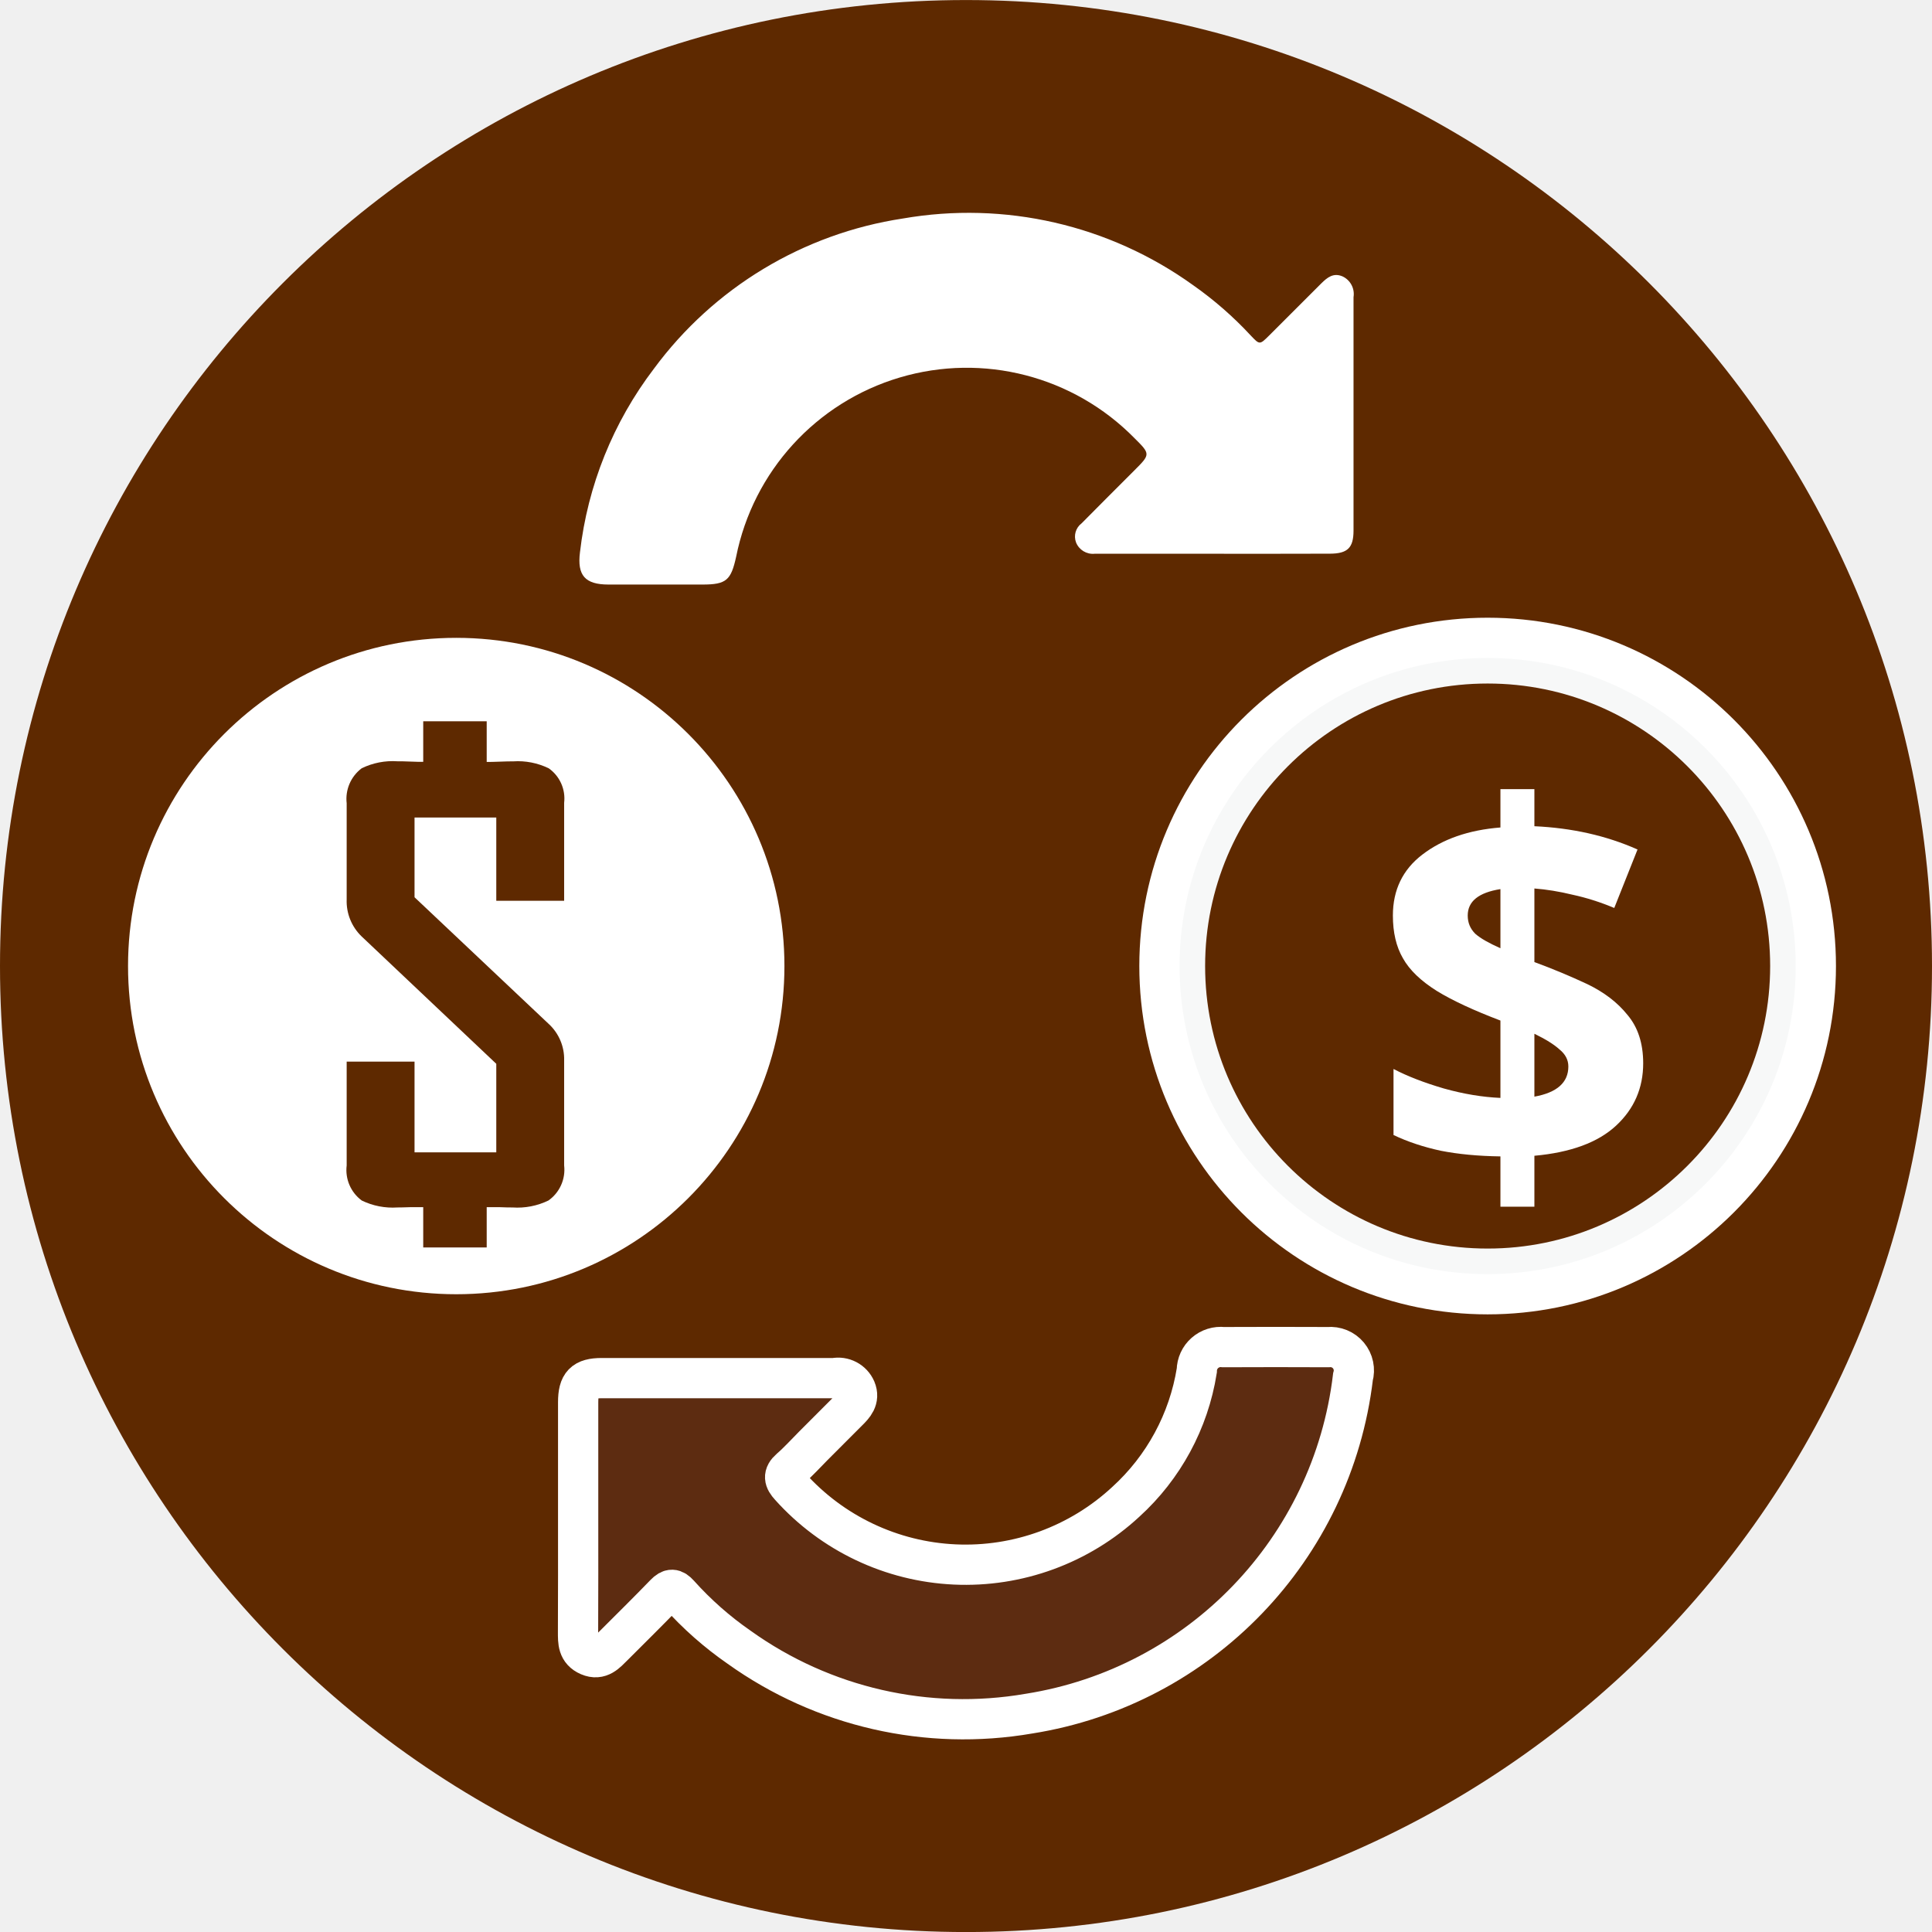
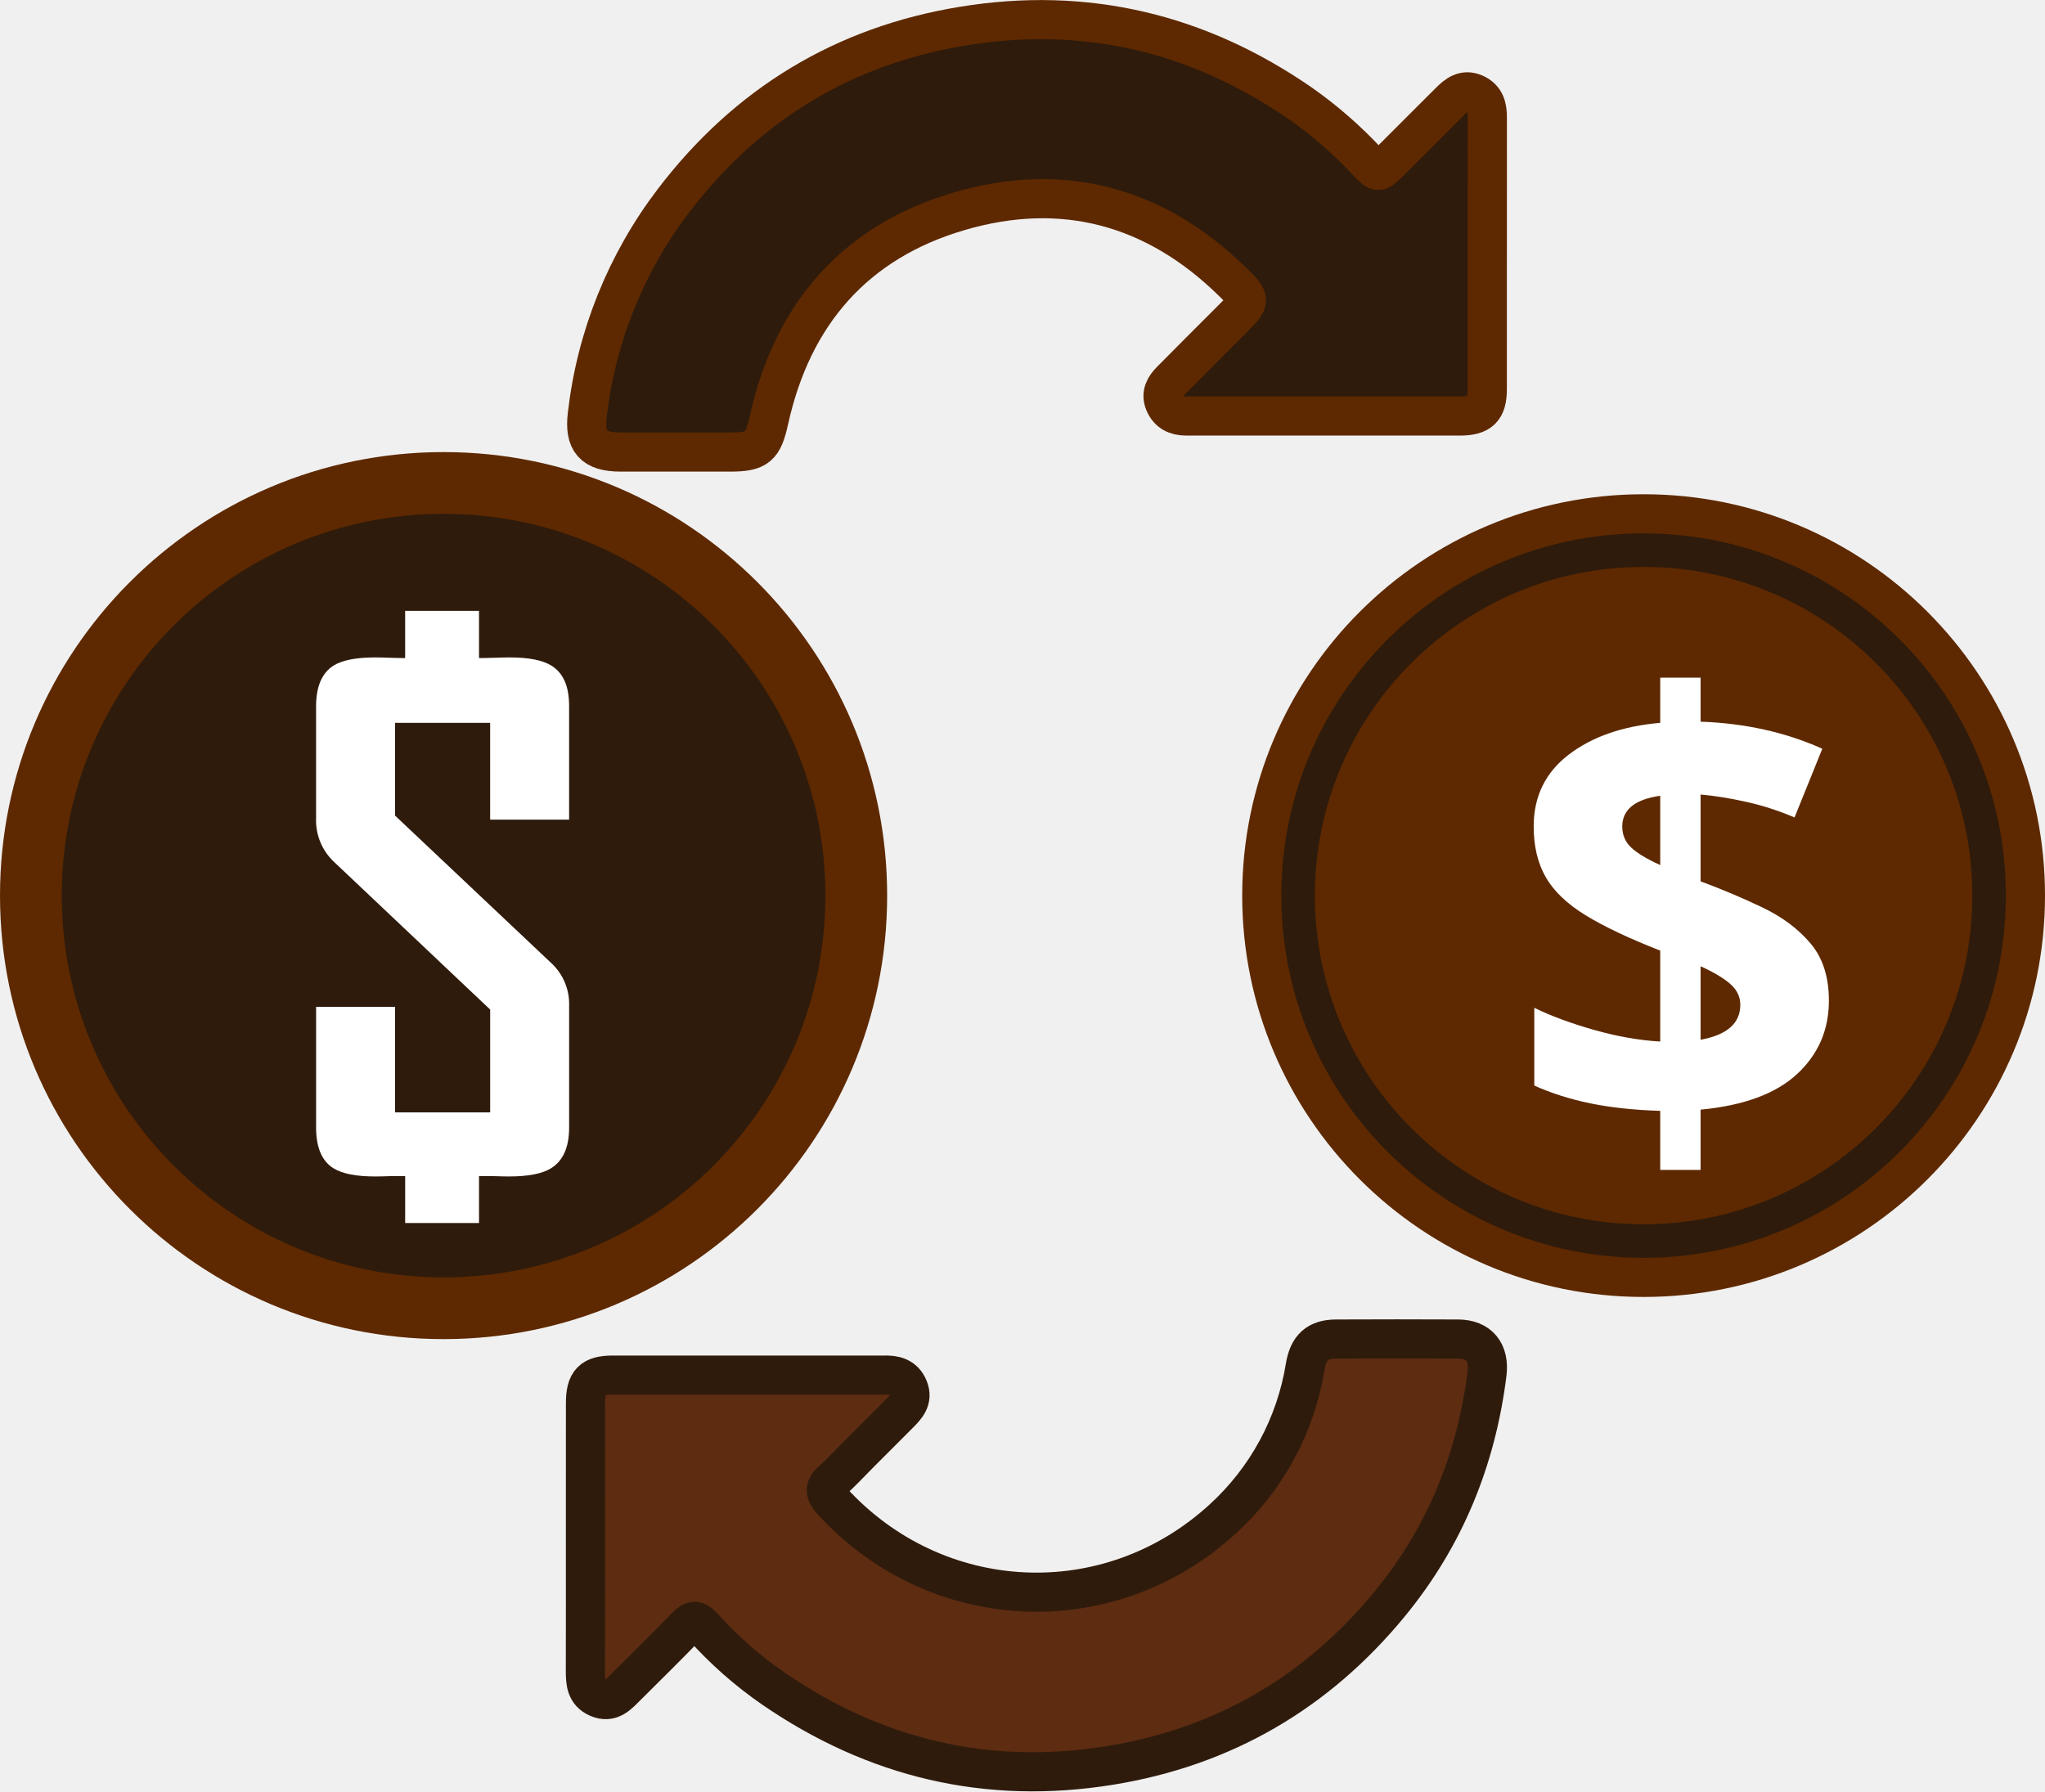
- <svg xmlns="http://www.w3.org/2000/svg" width="48" height="48" viewBox="0 0 48 48">
-   <defs>
-     <clipPath id="clip-path">
-       <rect width="48" height="48" fill="none" />
-     </clipPath>
-   </defs>
-   <g id="Fund_Switcing_Icon" data-name="Fund Switcing Icon" transform="translate(0 0.001)" clip-path="url(#clip-path)">
-     <circle id="Ellipse_98" data-name="Ellipse 98" cx="24" cy="24" r="24" fill="#5e2900" />
-     <g id="Group_300" data-name="Group 300" transform="translate(-533.546 -30.171)">
-       <circle id="Ellipse_99" data-name="Ellipse 99" cx="9.472" cy="9.472" r="9.472" transform="translate(535.409 44.699)" fill="#5e2900" />
-       <circle id="Ellipse_100" data-name="Ellipse 100" cx="8.154" cy="8.154" r="8.154" transform="translate(536.727 46.017)" fill="#fff" />
-       <g id="Group_299" data-name="Group 299">
-         <path id="Path_495" data-name="Path 495" d="M547.562,59.125a.936.936,0,0,1-.39.871,1.765,1.765,0,0,1-.893.173c-.067,0-.173,0-.317-.007h-.324v1h-1.577v-1h-.325c-.139.005-.245.007-.316.007a1.754,1.754,0,0,1-.887-.173.941.941,0,0,1-.374-.871V56.546h1.686V58.8h2.031V56.6l-3.35-3.169a1.214,1.214,0,0,1-.367-.915V50.128a.952.952,0,0,1,.374-.871,1.754,1.754,0,0,1,.887-.173c.071,0,.179,0,.32.007s.248.007.321.007V48.09h1.577V49.1c.072,0,.181,0,.328-.007s.256-.007.328-.007a1.75,1.75,0,0,1,.886.173.918.918,0,0,1,.382.857v2.434h-1.686V50.481h-2.031v1.981l3.327,3.141a1.189,1.189,0,0,1,.39.914Z" fill="#5e2900" />
+ <svg xmlns="http://www.w3.org/2000/svg" width="522.674" height="457.916" viewBox="0 0 522.674 457.916">
+   <g id="Fund_Switching" data-name="Fund Switching" transform="translate(-1.863 -0.281)">
+     <g id="Group_300" data-name="Group 300" transform="translate(1.864 115.843)">
+       <circle id="Ellipse_99" data-name="Ellipse 99" cx="113.371" cy="113.371" r="113.371" transform="translate(0 0)" fill="#5e2900" />
+       <circle id="Ellipse_100" data-name="Ellipse 100" cx="97.593" cy="97.593" r="97.593" transform="translate(15.778 15.778)" fill="#2f1b0c" />
+       <g id="Group_299" data-name="Group 299" transform="translate(80.79 40.591)">
+         <path id="Path_495" data-name="Path 495" d="M606.829,180.17q0,7.577-4.668,10.425-3.358,2.065-10.688,2.071c-.8,0-2.071-.024-3.795-.084H583.8v11.981H564.924V192.582h-3.89c-1.664.06-2.933.084-3.783.084q-7.235,0-10.616-2.071-4.471-2.747-4.477-10.425V149.3h20.18V176.28h24.309V150l-40.1-37.93a14.525,14.525,0,0,1-4.393-10.952V72.483q0-7.576,4.477-10.425,3.375-2.065,10.616-2.071c.85,0,2.142.024,3.83.084s2.968.084,3.842.084V48.09H583.8V60.155c.862,0,2.166-.024,3.926-.084s3.064-.084,3.926-.084q7.236,0,10.6,2.071,4.561,2.747,4.572,10.258v29.133h-20.18V76.708H562.339v23.711l39.822,37.6a14.225,14.225,0,0,1,4.668,10.94Z" transform="translate(-542.159 -48.09)" fill="#fff" />
      </g>
    </g>
-     <g id="Group_301" data-name="Group 301" transform="translate(-533.546 -30.171)">
-       <circle id="Ellipse_101" data-name="Ellipse 101" cx="8.154" cy="8.154" r="8.154" transform="translate(562.352 46.017)" fill="#f7f8f8" stroke="#fff" stroke-miterlimit="10" stroke-width="1" />
-       <circle id="Ellipse_102" data-name="Ellipse 102" cx="7.019" cy="7.019" r="7.019" transform="translate(563.487 47.152)" fill="#5e2900" />
-       <text id="_" data-name="$" transform="translate(567.605 59.416)" fill="#fff" font-size="12.699" font-family="AgencyFB-Bold, Agency FB" font-weight="700">
+     <g id="Group_301" data-name="Group 301" transform="translate(324.352 131.621)">
+       <circle id="Ellipse_101" data-name="Ellipse 101" cx="97.593" cy="97.593" r="97.593" fill="#2f1b0c" stroke="#5e2900" stroke-miterlimit="10" stroke-width="10" />
+       <circle id="Ellipse_102" data-name="Ellipse 102" cx="84.011" cy="84.011" r="84.011" transform="translate(13.582 13.582)" fill="#5e2900" />
+       <text id="_" data-name="$" transform="translate(62.874 158.775)" fill="#fff" font-size="154" font-family="AgencyFB-Bold, Agency FB" font-weight="700">
        <tspan x="0" y="0">$</tspan>
      </text>
    </g>
-     <path id="Path_496" data-name="Path 496" d="M563.7,43.928h-2.96a.45.45,0,0,1-.46-.281.412.412,0,0,1,.138-.475c.435-.44.872-.876,1.309-1.313.4-.4.406-.406.008-.8a5.842,5.842,0,0,0-9.9,2.945c-.128.581-.242.689-.836.689h-2.334c-.586,0-.781-.229-.71-.8a9.281,9.281,0,0,1,1.837-4.562,9.446,9.446,0,0,1,6.184-3.732,9.549,9.549,0,0,1,7.214,1.657,9.024,9.024,0,0,1,1.429,1.248c.223.236.224.235.46,0q.646-.646,1.294-1.293c.147-.145.3-.273.53-.173a.484.484,0,0,1,.271.515q0,2.9,0,5.8c0,.428-.149.572-.586.573C565.621,43.93,564.658,43.928,563.7,43.928Z" transform="translate(-533.546 -30.171)" fill="#fff" />
-     <path id="Path_497" data-name="Path 497" d="M547.91,67.875q0-1.433,0-2.866c0-.453.141-.6.585-.6h5.781a.477.477,0,0,1,.532.279c.1.242-.05.4-.2.547-.283.285-.567.568-.851.852-.193.193-.377.4-.582.576-.18.158-.147.276,0,.436a5.856,5.856,0,0,0,8.34.385,5.6,5.6,0,0,0,1.765-3.262.594.594,0,0,1,.662-.583q1.3-.006,2.6,0a.583.583,0,0,1,.618.741,9.624,9.624,0,0,1-8.05,8.365,9.579,9.579,0,0,1-7.2-1.649,8.53,8.53,0,0,1-1.495-1.319c-.127-.141-.212-.145-.346-.008-.424.439-.859.867-1.292,1.3-.165.163-.323.356-.6.237s-.27-.347-.27-.588C547.912,69.77,547.91,68.822,547.91,67.875Z" transform="translate(-533.546 -30.171)" fill="#5d2c11" stroke="#fff" stroke-miterlimit="10" stroke-width="1" />
+     <path id="Path_496" data-name="Path 496" d="M736.547,136.788H701.118c-2.526,0-4.476-.922-5.506-3.363-.982-2.346.119-4.129,1.652-5.685,5.207-5.266,10.436-10.485,15.667-15.716,4.752-4.752,4.86-4.86.1-9.516C693.218,83.094,669.6,76.7,643.151,84.459c-26.572,7.78-42.623,26.248-48.607,53.3-1.532,6.954-2.9,8.247-10.006,8.247q-13.968.018-27.936,0c-7.014-.012-9.348-2.741-8.5-9.611a111.083,111.083,0,0,1,21.988-54.6c18.755-24.621,43.46-39.678,74.017-44.669,31.407-5.147,60.205,1.747,86.346,19.833a108.009,108.009,0,0,1,17.1,14.938c2.669,2.825,2.681,2.813,5.506,0q7.738-7.738,15.488-15.476c1.759-1.736,3.614-3.268,6.343-2.071s3.256,3.495,3.244,6.164q-.017,34.7-.012,69.421c-.011,5.123-1.783,6.846-7.014,6.858C759.6,136.812,748.073,136.788,736.547,136.788Z" transform="translate(-396.125 -30.171)" fill="#2f1b0c" stroke="#5e2900" stroke-width="10" />
+     <path id="Path_497" data-name="Path 497" d="M547.921,114.356q0-17.146.013-34.3c0-5.422,1.687-7.158,7-7.158q34.453-.018,68.9,0h.3c2.753-.1,5.195.431,6.368,3.339s-.6,4.74-2.383,6.547c-3.387,3.411-6.786,6.8-10.186,10.2-2.31,2.31-4.512,4.74-6.965,6.894-2.154,1.891-1.759,3.3-.012,5.219,26.62,29.121,70.7,31.252,99.823,4.608A67.086,67.086,0,0,0,731.9,70.656c.838-4.836,3.1-6.966,7.923-6.978q15.567-.072,31.132,0c5.446.036,8.068,3.435,7.4,8.869-2.753,21.987-10.808,41.749-24.9,58.888C734.832,154.093,710.978,167.978,682,172.67c-31.335,5.075-60.073-1.759-86.178-19.737a102.106,102.106,0,0,1-17.894-15.787c-1.52-1.688-2.537-1.735-4.141-.1-5.075,5.254-10.282,10.377-15.464,15.524-1.975,1.951-3.867,4.261-7.181,2.837-3.172-1.353-3.232-4.153-3.232-7.038C547.945,137.037,547.921,125.691,547.921,114.356Z" transform="translate(-396.433 278.888)" fill="#5d2c11" stroke="#2f1b0c" stroke-miterlimit="10" stroke-width="10" />
  </g>
</svg>
